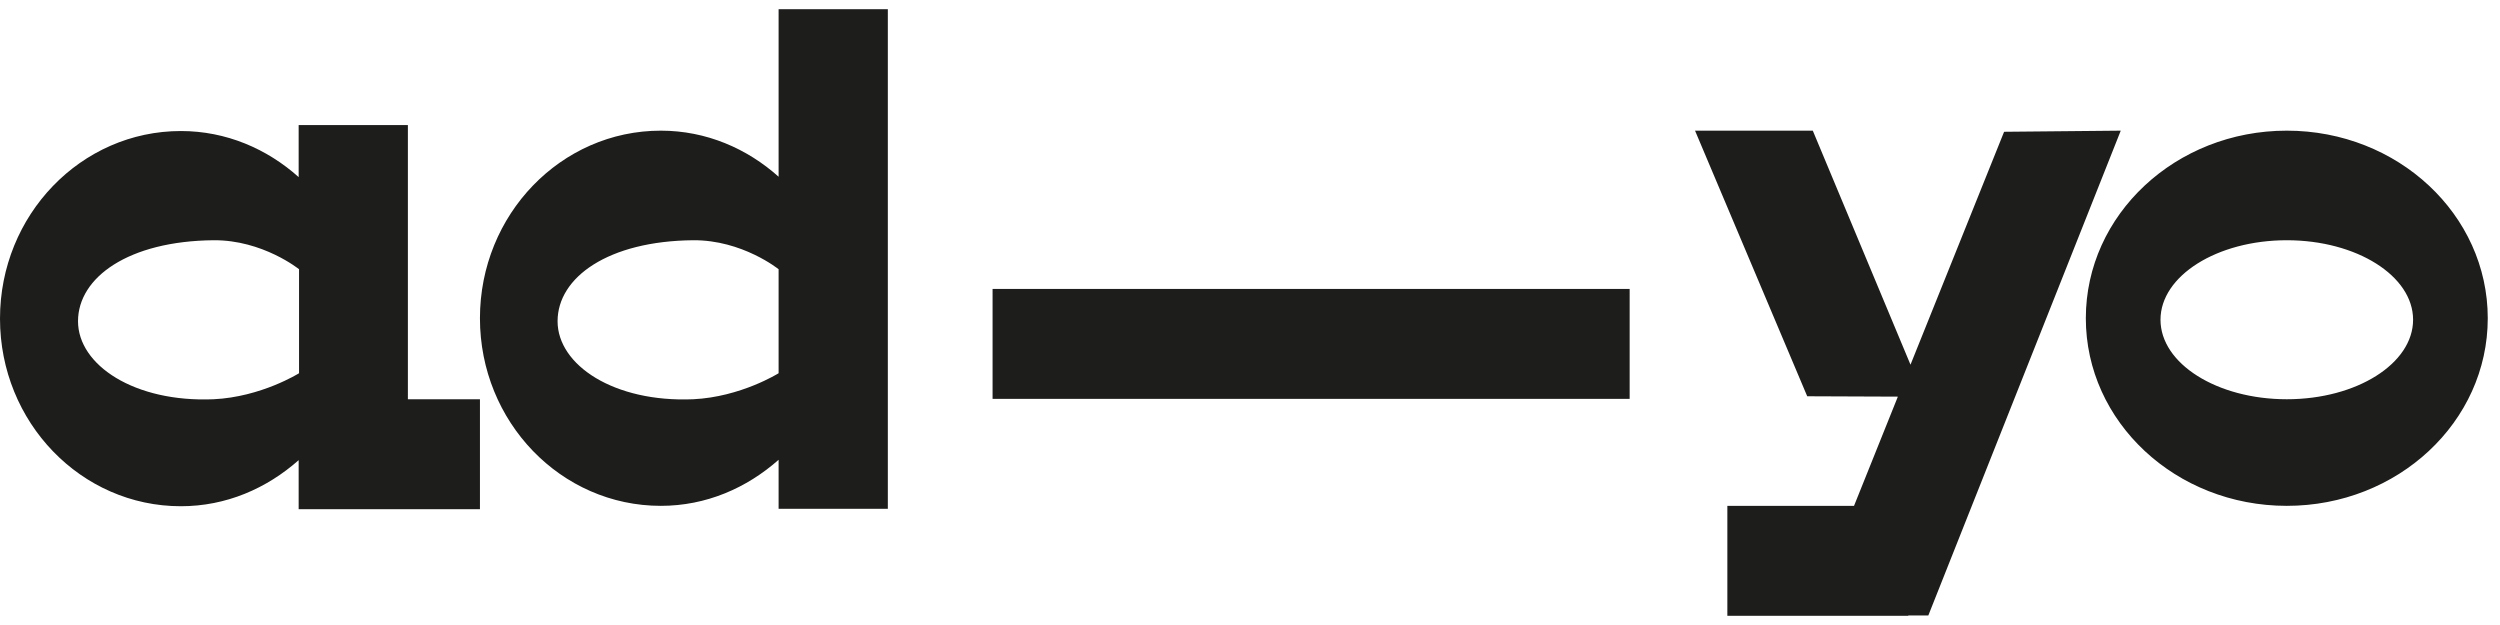
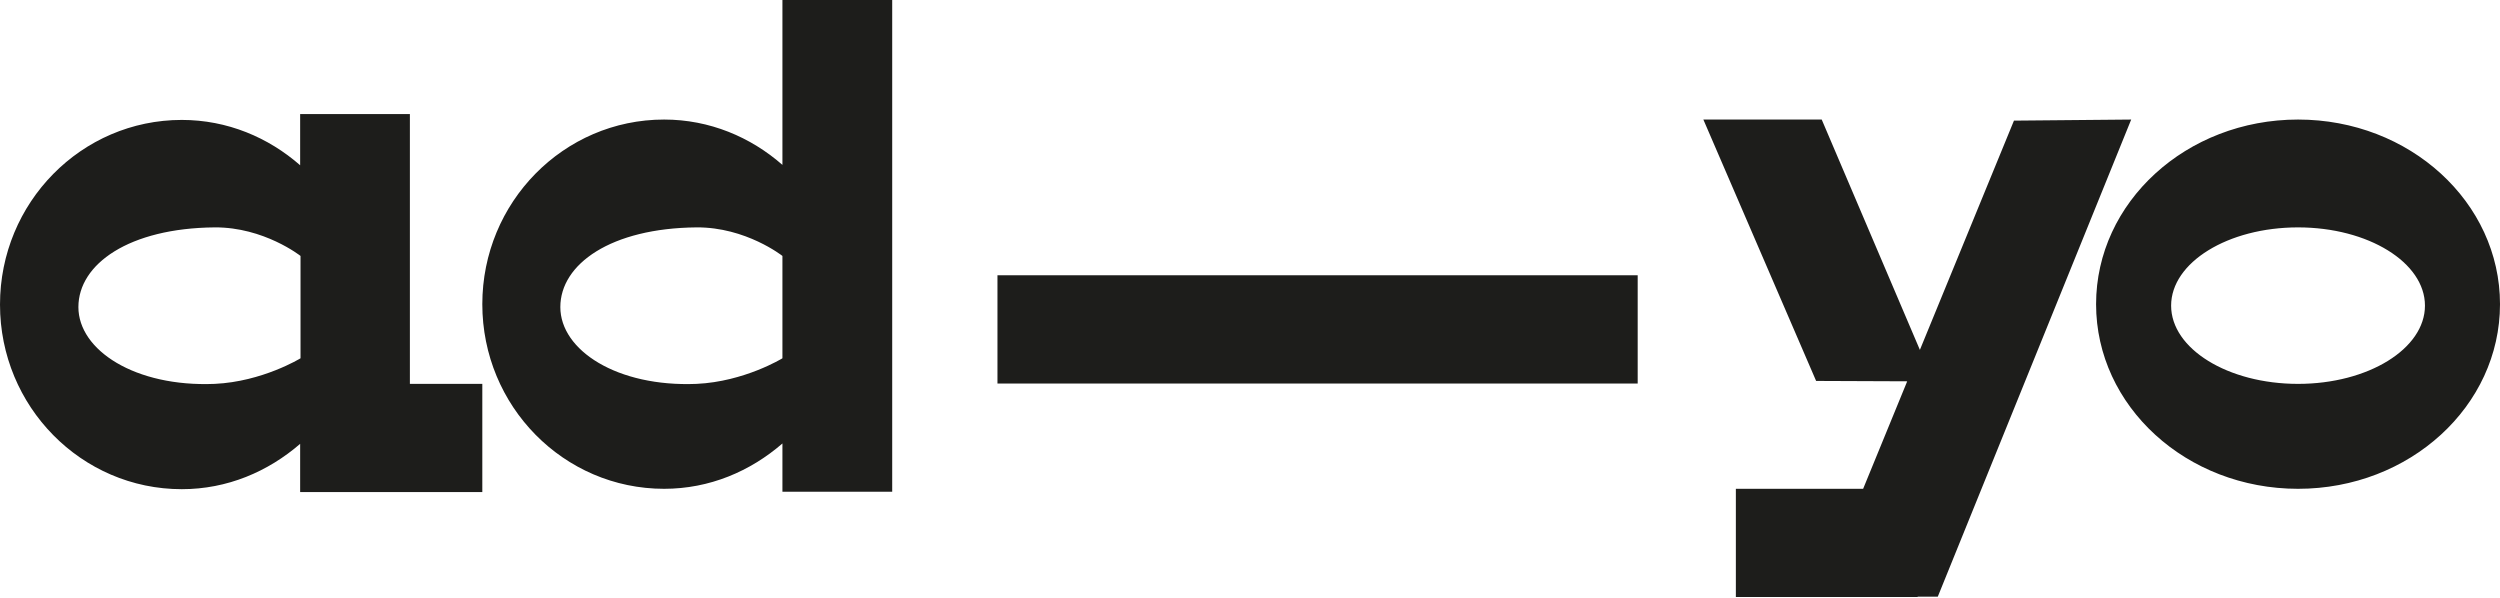
- <svg xmlns="http://www.w3.org/2000/svg" width="136" height="34" viewBox="0 0 136 34" fill="none">
-   <path d="M124.402 7.108C118.359 7.108 113.469 11.675 113.469 17.313C113.469 22.951 118.359 27.518 124.402 27.518C130.444 27.518 135.334 22.951 135.334 17.313C135.334 11.675 130.444 7.108 124.402 7.108ZM124.402 21.719C120.603 21.719 117.531 19.779 117.531 17.394C117.531 15.009 120.603 13.069 124.402 13.069C128.201 13.069 131.272 15.009 131.272 17.394C131.272 19.779 128.201 21.719 124.402 21.719ZM22.189 6.805H16.247V9.634C14.53 8.098 12.307 7.128 9.841 7.128C4.405 7.128 0 11.695 0 17.333C0 22.971 4.405 27.539 9.841 27.539C12.307 27.539 14.509 26.569 16.247 25.033V27.7H26.109V21.719H22.189V6.805ZM16.268 20.304C16.268 20.304 14.206 21.597 11.62 21.719C7.315 21.901 4.244 19.86 4.244 17.475C4.244 15.09 6.992 13.11 11.62 13.069C14.287 13.049 16.268 14.646 16.268 14.646V20.304ZM53.996 21.698H88.653V15.717H53.996V21.698ZM42.356 9.614C40.639 8.078 38.416 7.108 35.95 7.108C30.514 7.108 26.109 11.675 26.109 17.313C26.109 22.951 30.514 27.518 35.95 27.518C38.416 27.518 40.618 26.548 42.356 25.013V27.68H48.298V0.5H42.356V9.614ZM42.356 20.304C42.356 20.304 40.295 21.597 37.709 21.719C33.404 21.901 30.332 19.86 30.332 17.475C30.332 15.09 33.081 13.11 37.709 13.069C40.376 13.049 42.356 14.646 42.356 14.646V20.304ZM109.023 7.169L103.931 19.839L98.616 7.108H92.21L98.313 21.557L103.244 21.577L100.859 27.518H93.968V33.5H103.81V33.48H104.901L115.369 7.108L109.023 7.169Z" fill="#1D1D1B" />
+ <svg xmlns="http://www.w3.org/2000/svg" width="67" height="16" viewBox="0 0 67 16" fill="none">
+   <path d="M61.588 3.204C58.596 3.204 56.175 5.418 56.175 8.152C56.175 10.886 58.596 13.1 61.588 13.1C64.579 13.1 67 10.886 67 8.152C67 5.418 64.579 3.204 61.588 3.204ZM61.588 10.288C59.707 10.288 58.186 9.347 58.186 8.191C58.186 7.035 59.707 6.094 61.588 6.094C63.468 6.094 64.989 7.035 64.989 8.191C64.989 9.347 63.468 10.288 61.588 10.288ZM10.985 3.057H8.044V4.429C7.193 3.684 6.093 3.214 4.872 3.214C2.181 3.214 0 5.428 0 8.162C0 10.895 2.181 13.11 4.872 13.11C6.093 13.11 7.183 12.639 8.044 11.895V13.188H12.926V10.288H10.985V3.057ZM8.054 9.602C8.054 9.602 7.033 10.229 5.753 10.288C3.622 10.376 2.101 9.386 2.101 8.23C2.101 7.074 3.462 6.114 5.753 6.094C7.073 6.085 8.054 6.859 8.054 6.859V9.602ZM26.732 10.278H43.89V7.378H26.732V10.278ZM20.969 4.419C20.119 3.674 19.018 3.204 17.798 3.204C15.107 3.204 12.926 5.418 12.926 8.152C12.926 10.886 15.107 13.1 17.798 13.1C19.018 13.1 20.109 12.63 20.969 11.885V13.178H23.911V0H20.969V4.419ZM20.969 9.602C20.969 9.602 19.949 10.229 18.668 10.288C16.537 10.376 15.017 9.386 15.017 8.23C15.017 7.074 16.377 6.114 18.668 6.094C19.989 6.085 20.969 6.859 20.969 6.859V9.602ZM53.974 3.233L51.453 9.377L48.822 3.204H45.65L48.672 10.209L51.113 10.219L49.932 13.1H46.521V16H51.393V15.99H51.933L57.116 3.204L53.974 3.233Z" fill="#1D1D1B" />
</svg>
